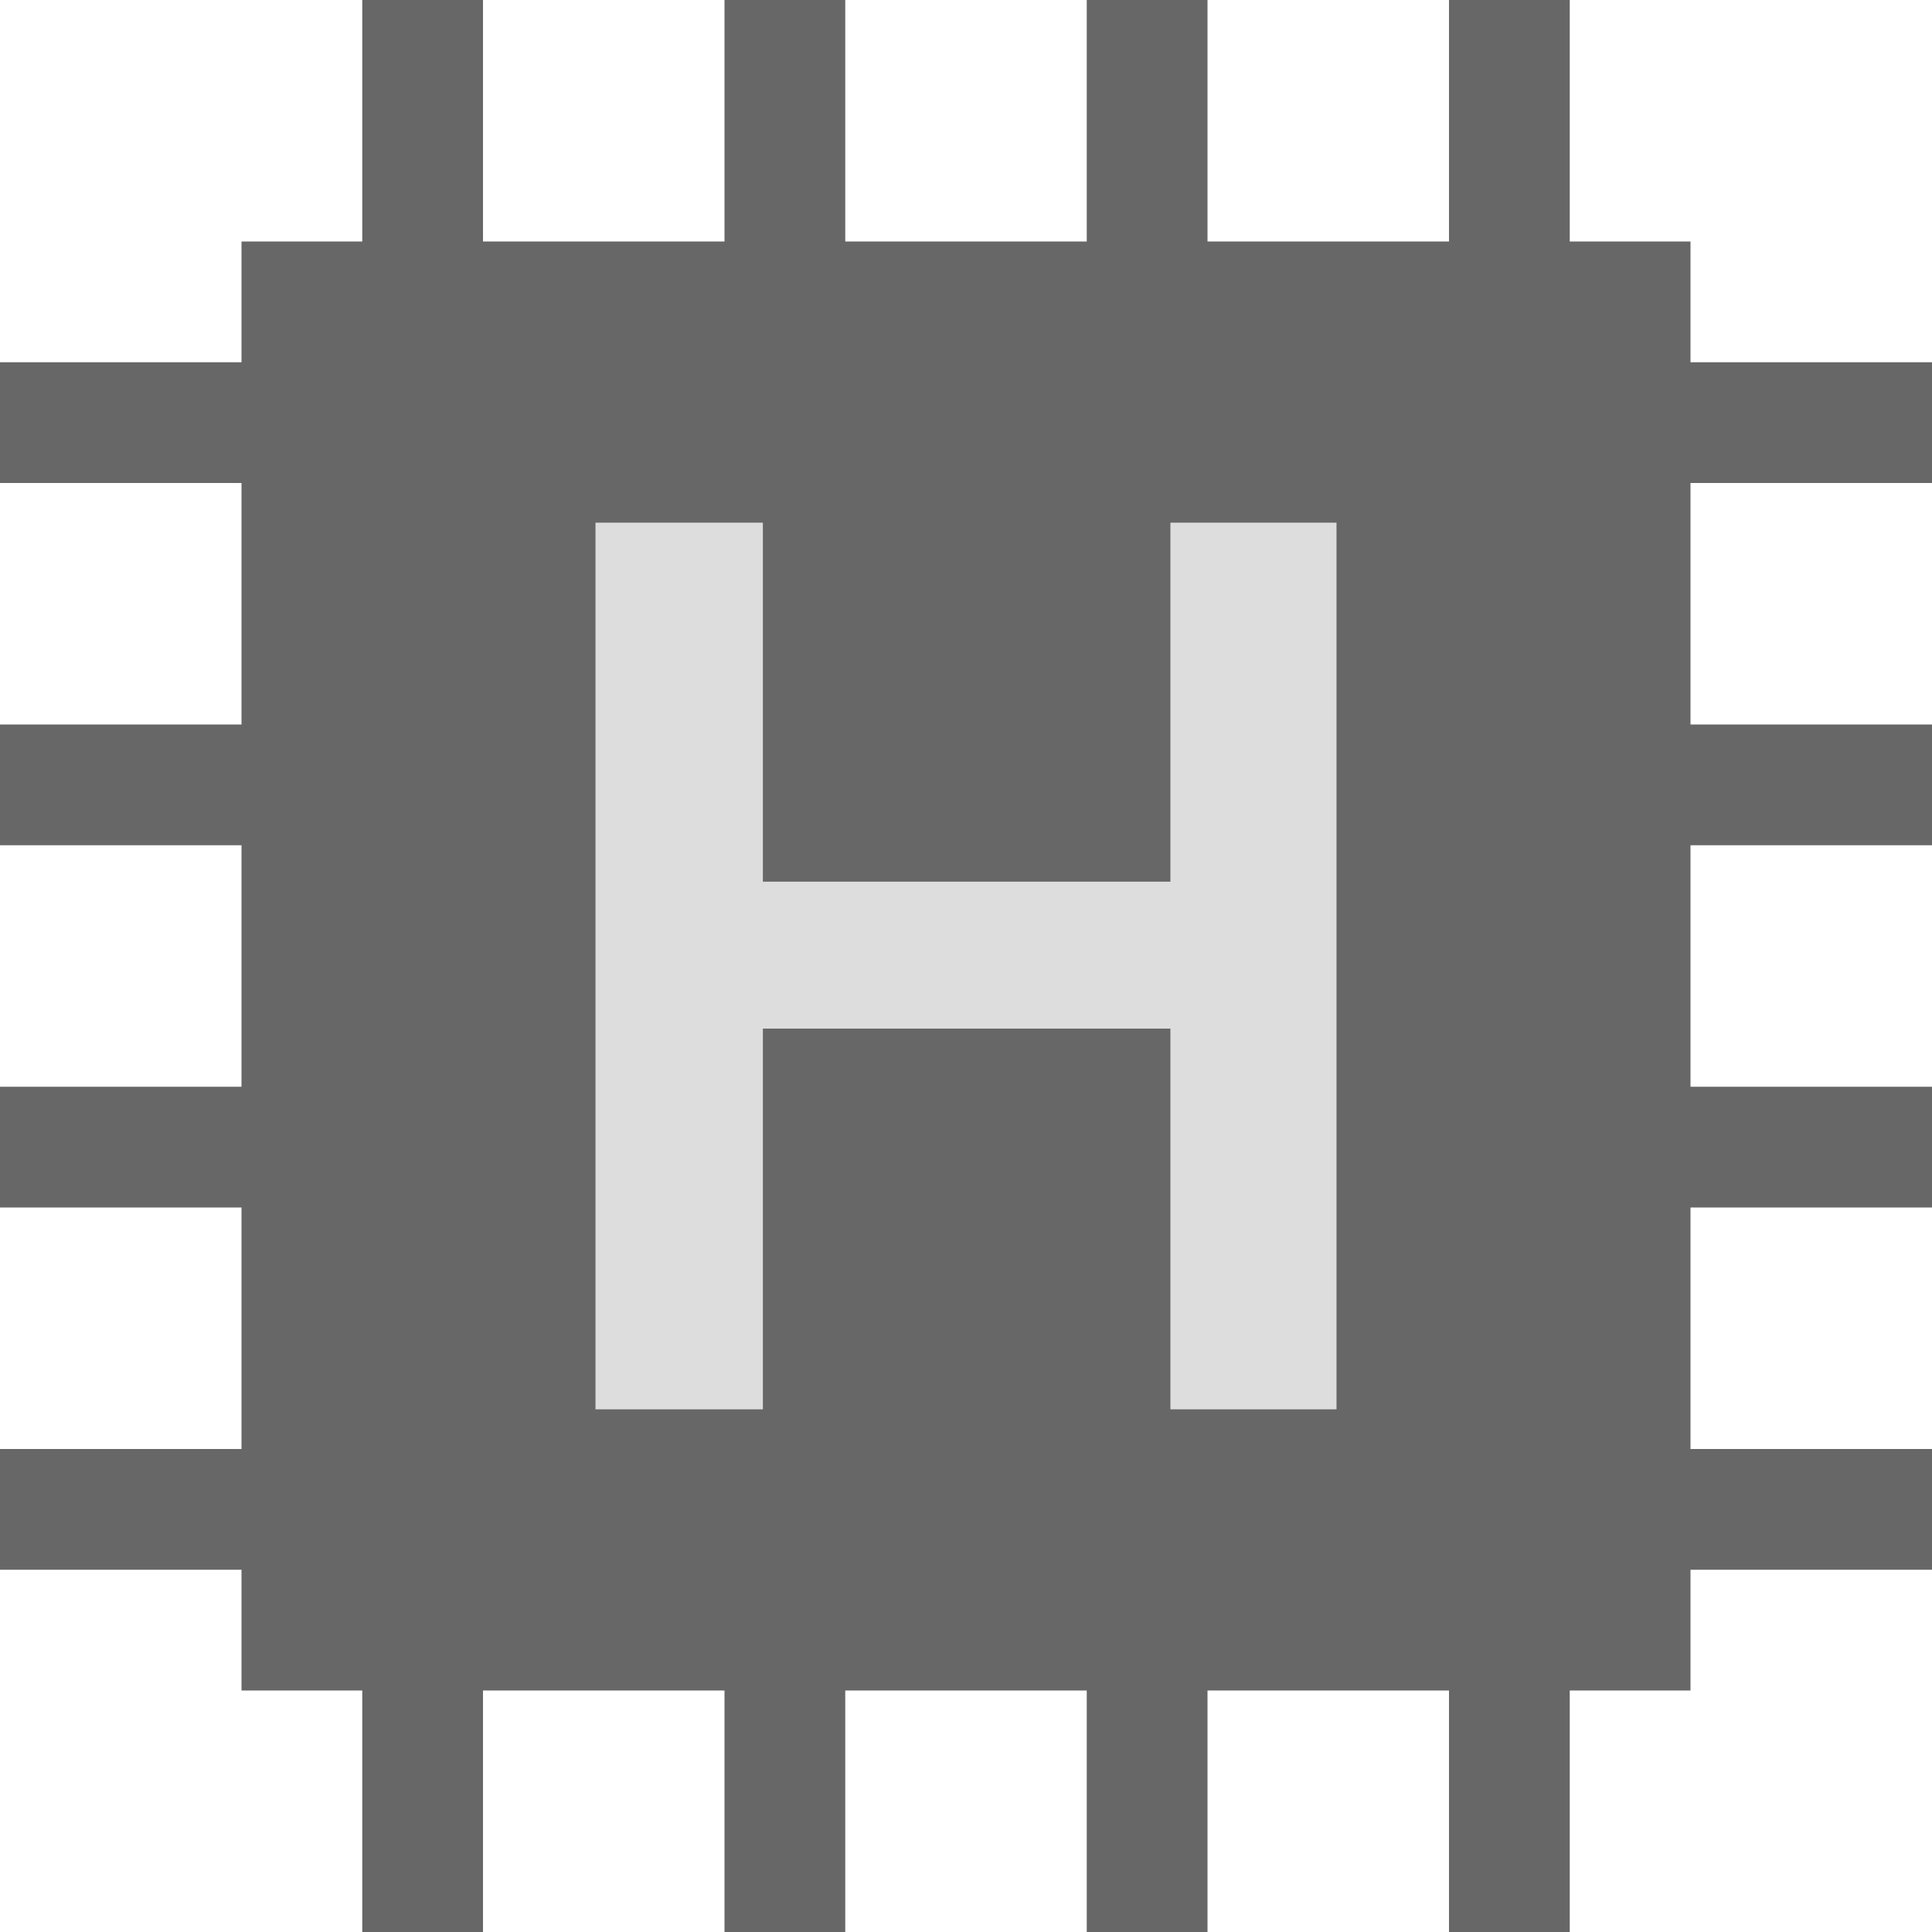
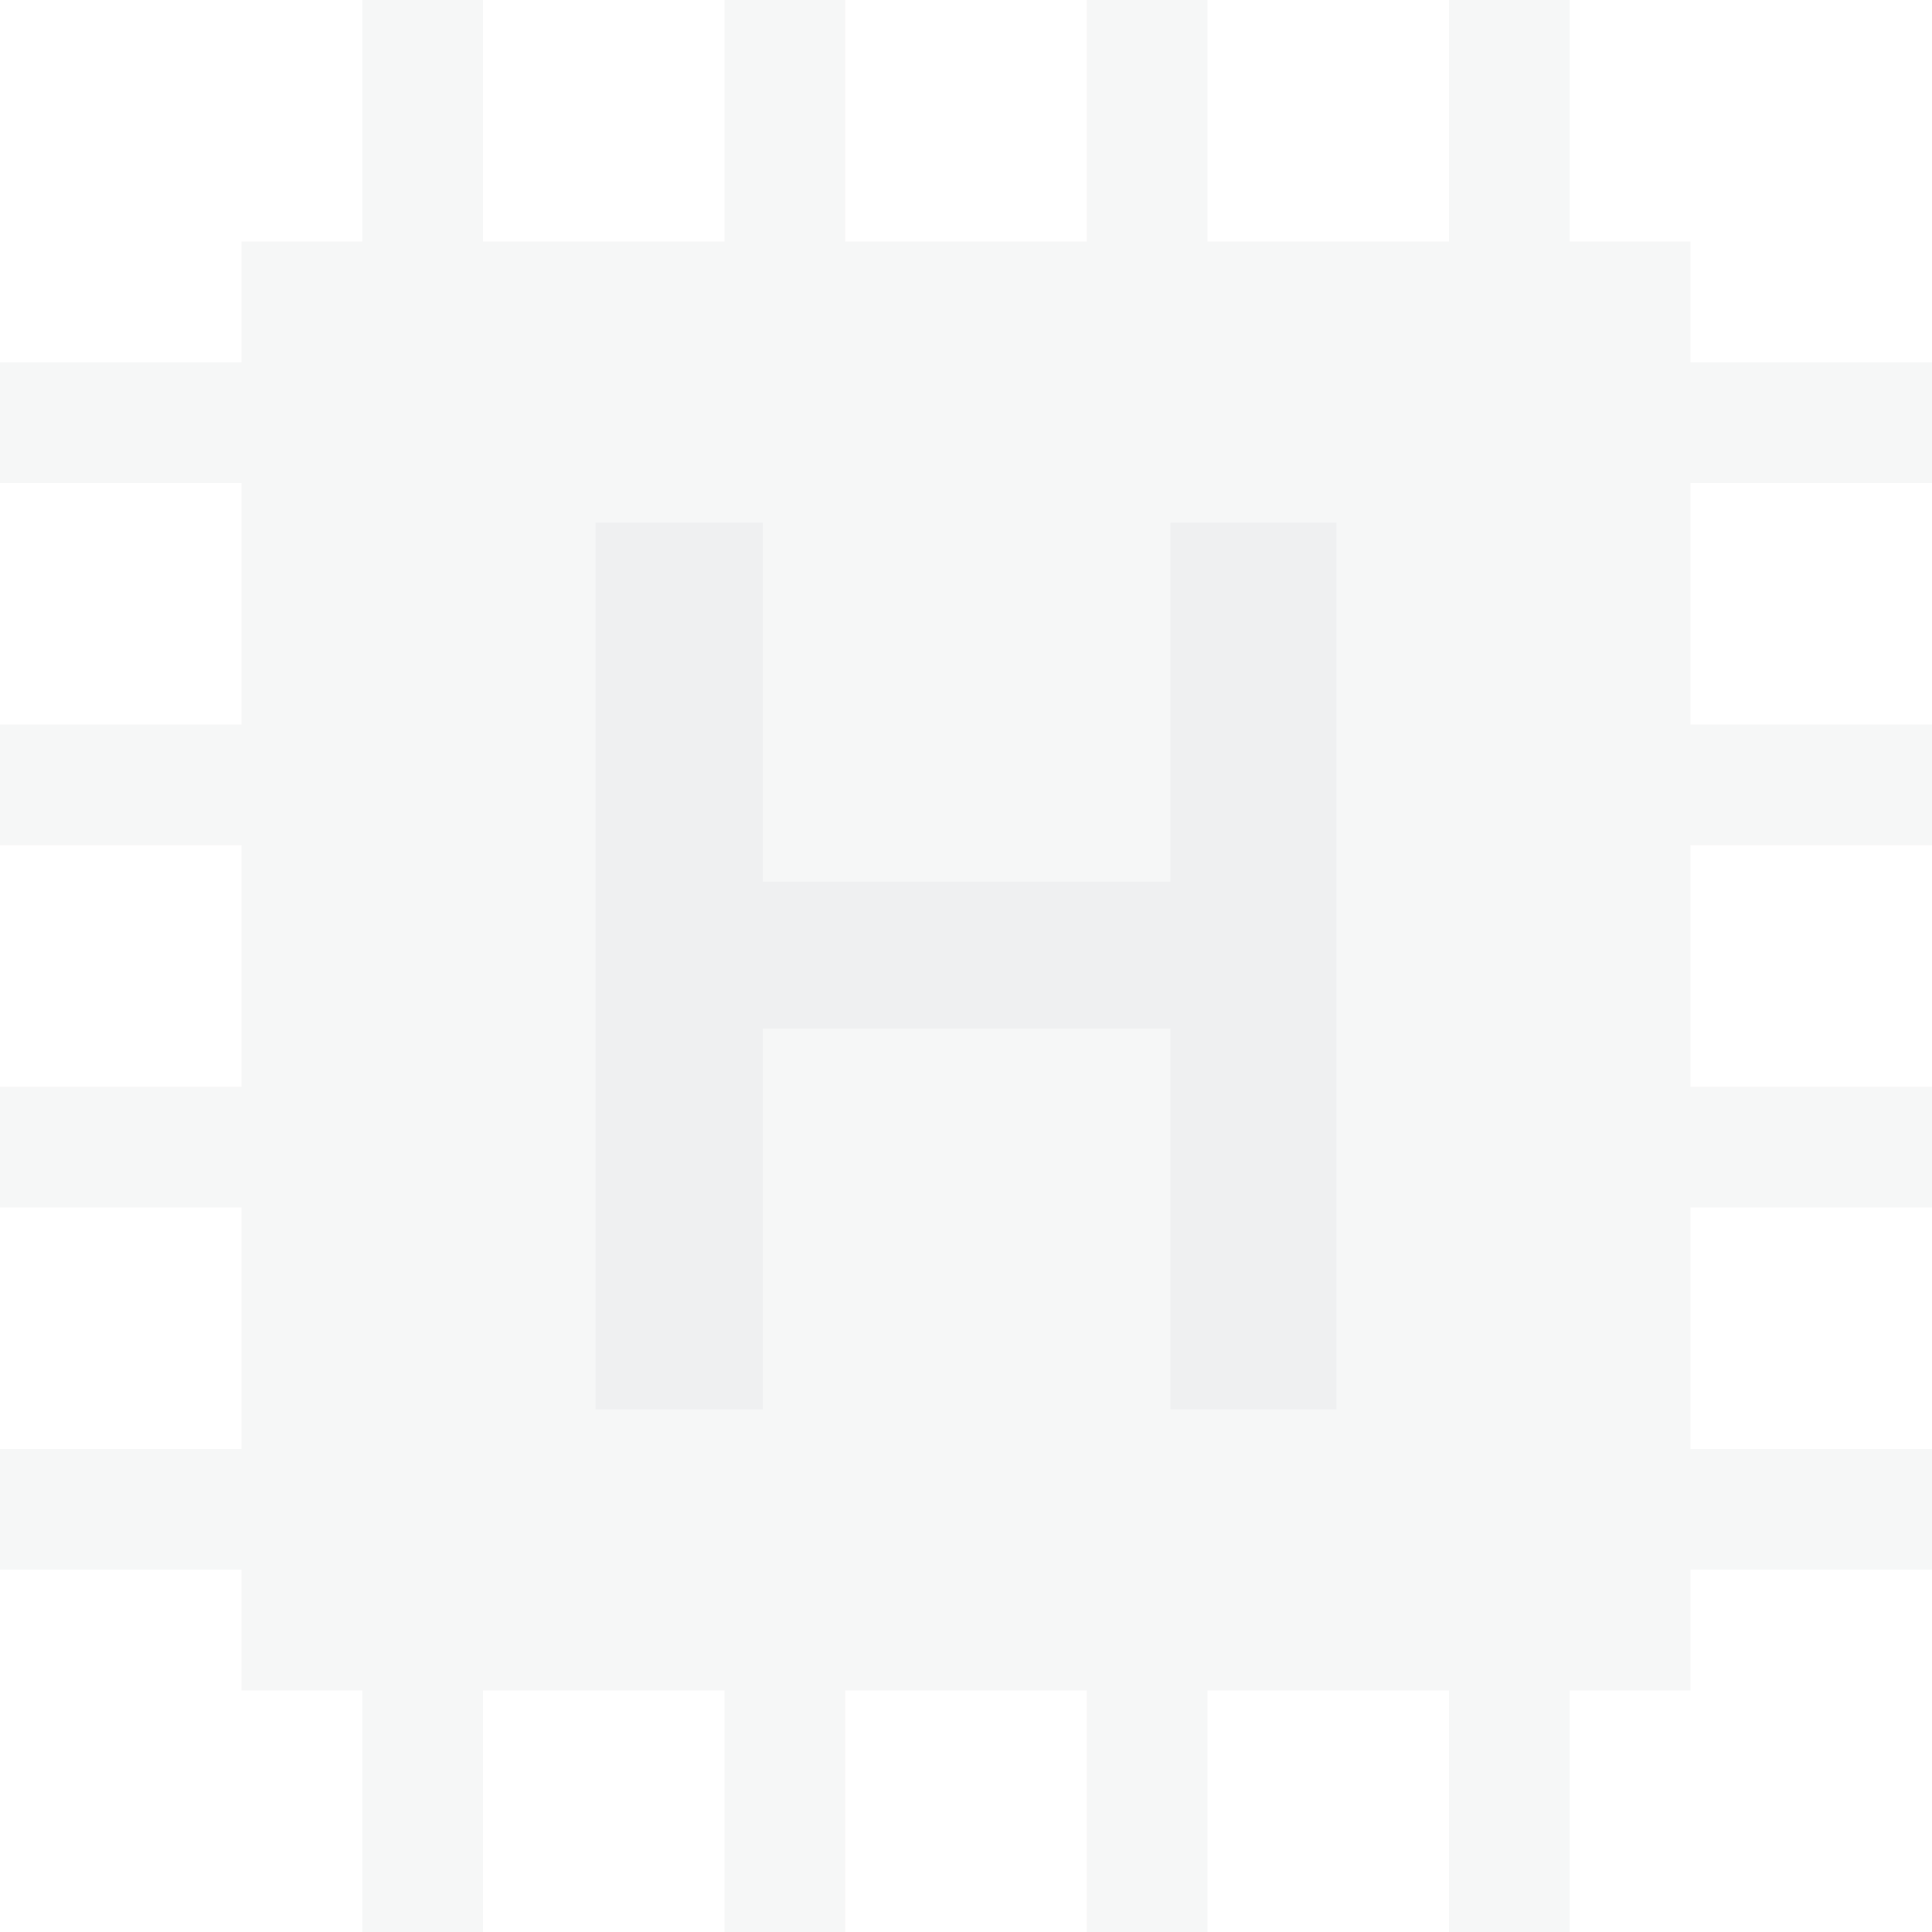
<svg xmlns="http://www.w3.org/2000/svg" style="isolation:isolate" viewBox="0 0 128 128" width="128pt" height="128pt">
  <defs>
    <clipPath id="_clipPath_XGoIPiIVKTcFWrjsgUdyG1vvCkl9JJKA">
      <rect width="128" height="128" />
    </clipPath>
  </defs>
  <g clip-path="url(#_clipPath_XGoIPiIVKTcFWrjsgUdyG1vvCkl9JJKA)">
    <g>
-       <path d=" M 24 0 L 24 16 L 16 16 L 16 24 L 0 24 L 0 32 L 16 32 L 16 48 L 0 48 L 0 56 L 16 56 L 16 72 L 0 72 L 0 80 L 16 80 L 16 96 L 0 96 L 0 104 L 16 104 L 16 112 L 24 112 L 24 128 L 32 128 L 32 112 L 48 112 L 48 128 L 56 128 L 56 112 L 72 112 L 72 128 L 80 128 L 80 112 L 96 112 L 96 128 L 104 128 L 104 112 L 112 112 L 112 104 L 128 104 L 128 96 L 112 96 L 112 80 L 128 80 L 128 72 L 112 72 L 112 56 L 128 56 L 128 48 L 112 48 L 112 32 L 128 32 L 128 24 L 112 24 L 112 16 L 104 16 L 104 0 L 96 0 L 96 16 L 80 16 L 80 0 L 72 0 L 72 16 L 56 16 L 56 0 L 48 0 L 48 16 L 32 16 L 32 0 L 24 0 Z " fill="rgb(103,103,103)" />
-       <path d=" M 39.453 93.372 L 50.542 93.372 L 50.542 68.148 L 77.543 68.148 L 77.543 93.372 L 88.547 93.372 L 88.547 34.628 L 77.543 34.628 L 77.543 58.413 L 50.542 58.413 L 50.542 34.628 L 39.453 34.628 L 39.453 93.372 Z " fill="rgb(221,221,221)" />
+       <path d=" M 24 0 L 24 16 L 16 16 L 16 24 L 0 24 L 0 32 L 16 32 L 16 48 L 0 48 L 0 56 L 16 56 L 16 72 L 0 72 L 0 80 L 16 80 L 16 96 L 0 96 L 0 104 L 16 104 L 16 112 L 24 112 L 24 128 L 32 128 L 32 112 L 48 112 L 48 128 L 56 128 L 56 112 L 72 112 L 72 128 L 80 128 L 80 112 L 96 112 L 96 128 L 104 128 L 104 112 L 112 112 L 112 104 L 128 104 L 128 96 L 112 96 L 112 80 L 128 80 L 128 72 L 112 72 L 112 56 L 128 56 L 128 48 L 112 48 L 112 32 L 128 32 L 128 24 L 112 24 L 112 16 L 104 16 L 104 0 L 96 0 L 96 16 L 80 16 L 80 0 L 72 0 L 72 16 L 56 16 L 56 0 L 48 0 L 48 16 L 32 16 L 32 0 L 24 0 Z " fill="rgb(239,240,241)" fill-opacity="0.5" />
+       <path d=" M 39.453 93.372 L 50.542 93.372 L 50.542 68.148 L 77.543 68.148 L 77.543 93.372 L 88.547 93.372 L 88.547 34.628 L 77.543 34.628 L 77.543 58.413 L 50.542 58.413 L 50.542 34.628 L 39.453 34.628 L 39.453 93.372 Z " fill="rgb(239,240,241)" />
    </g>
  </g>
</svg>
